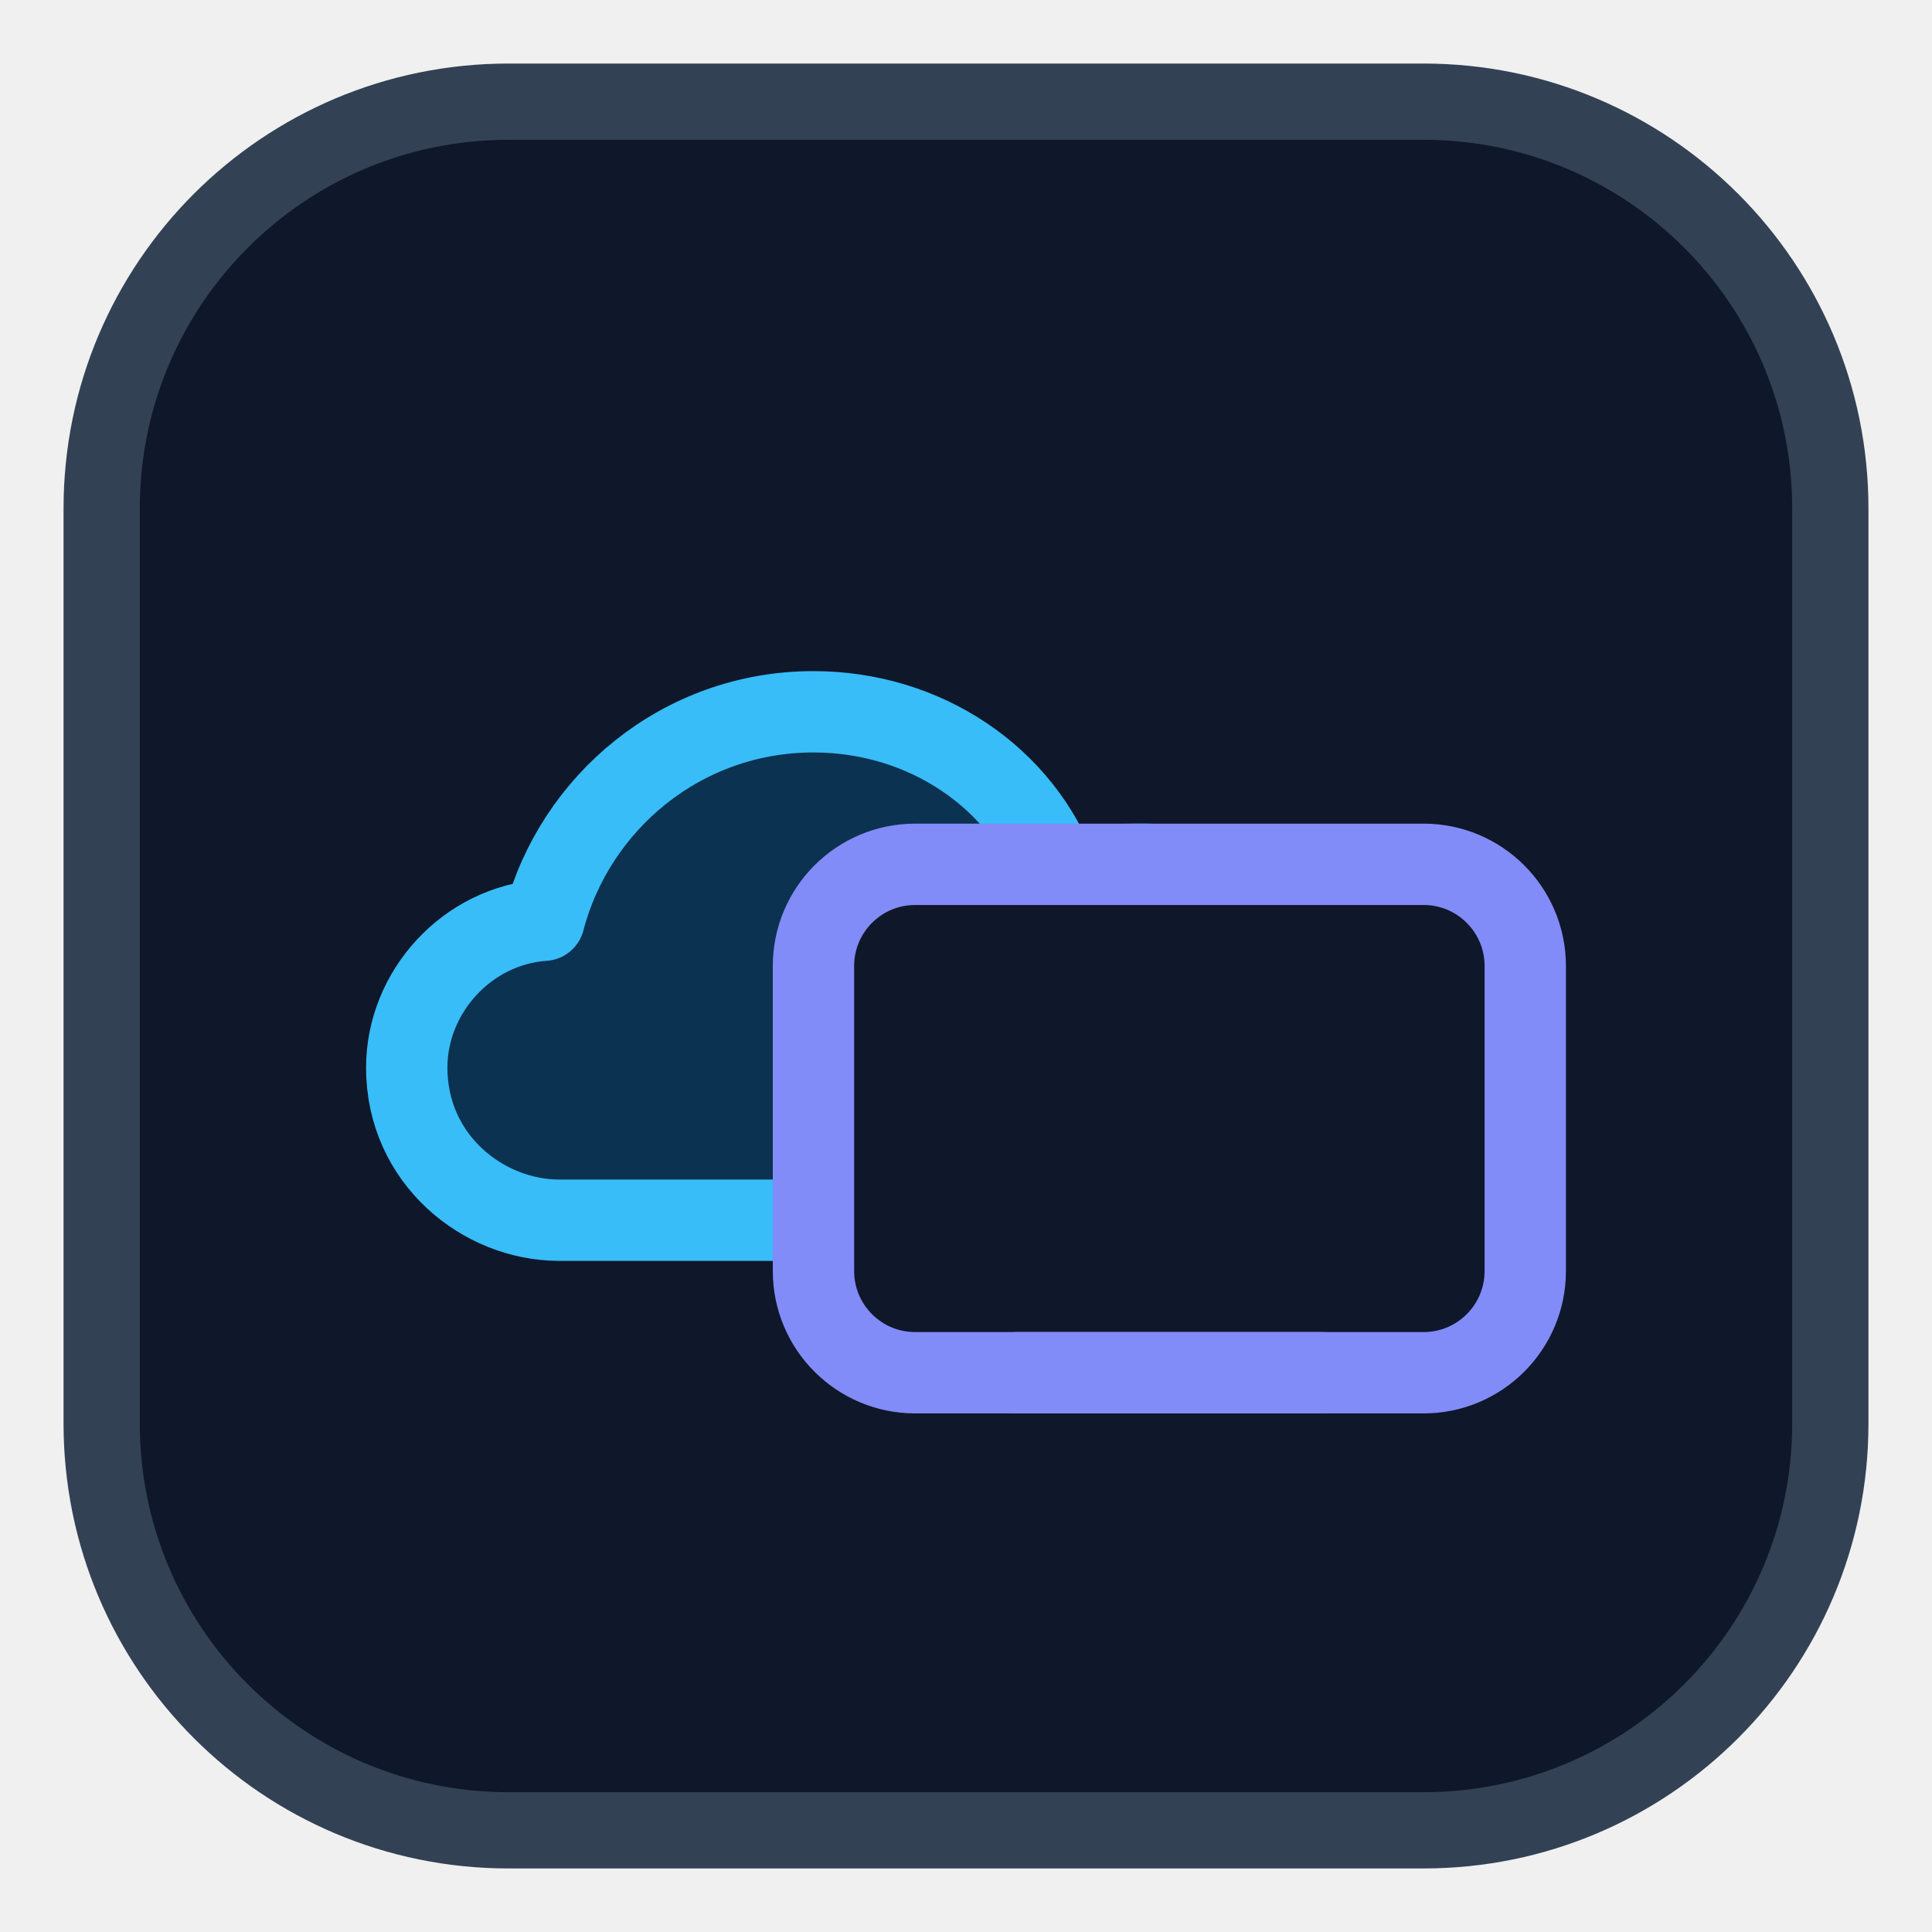
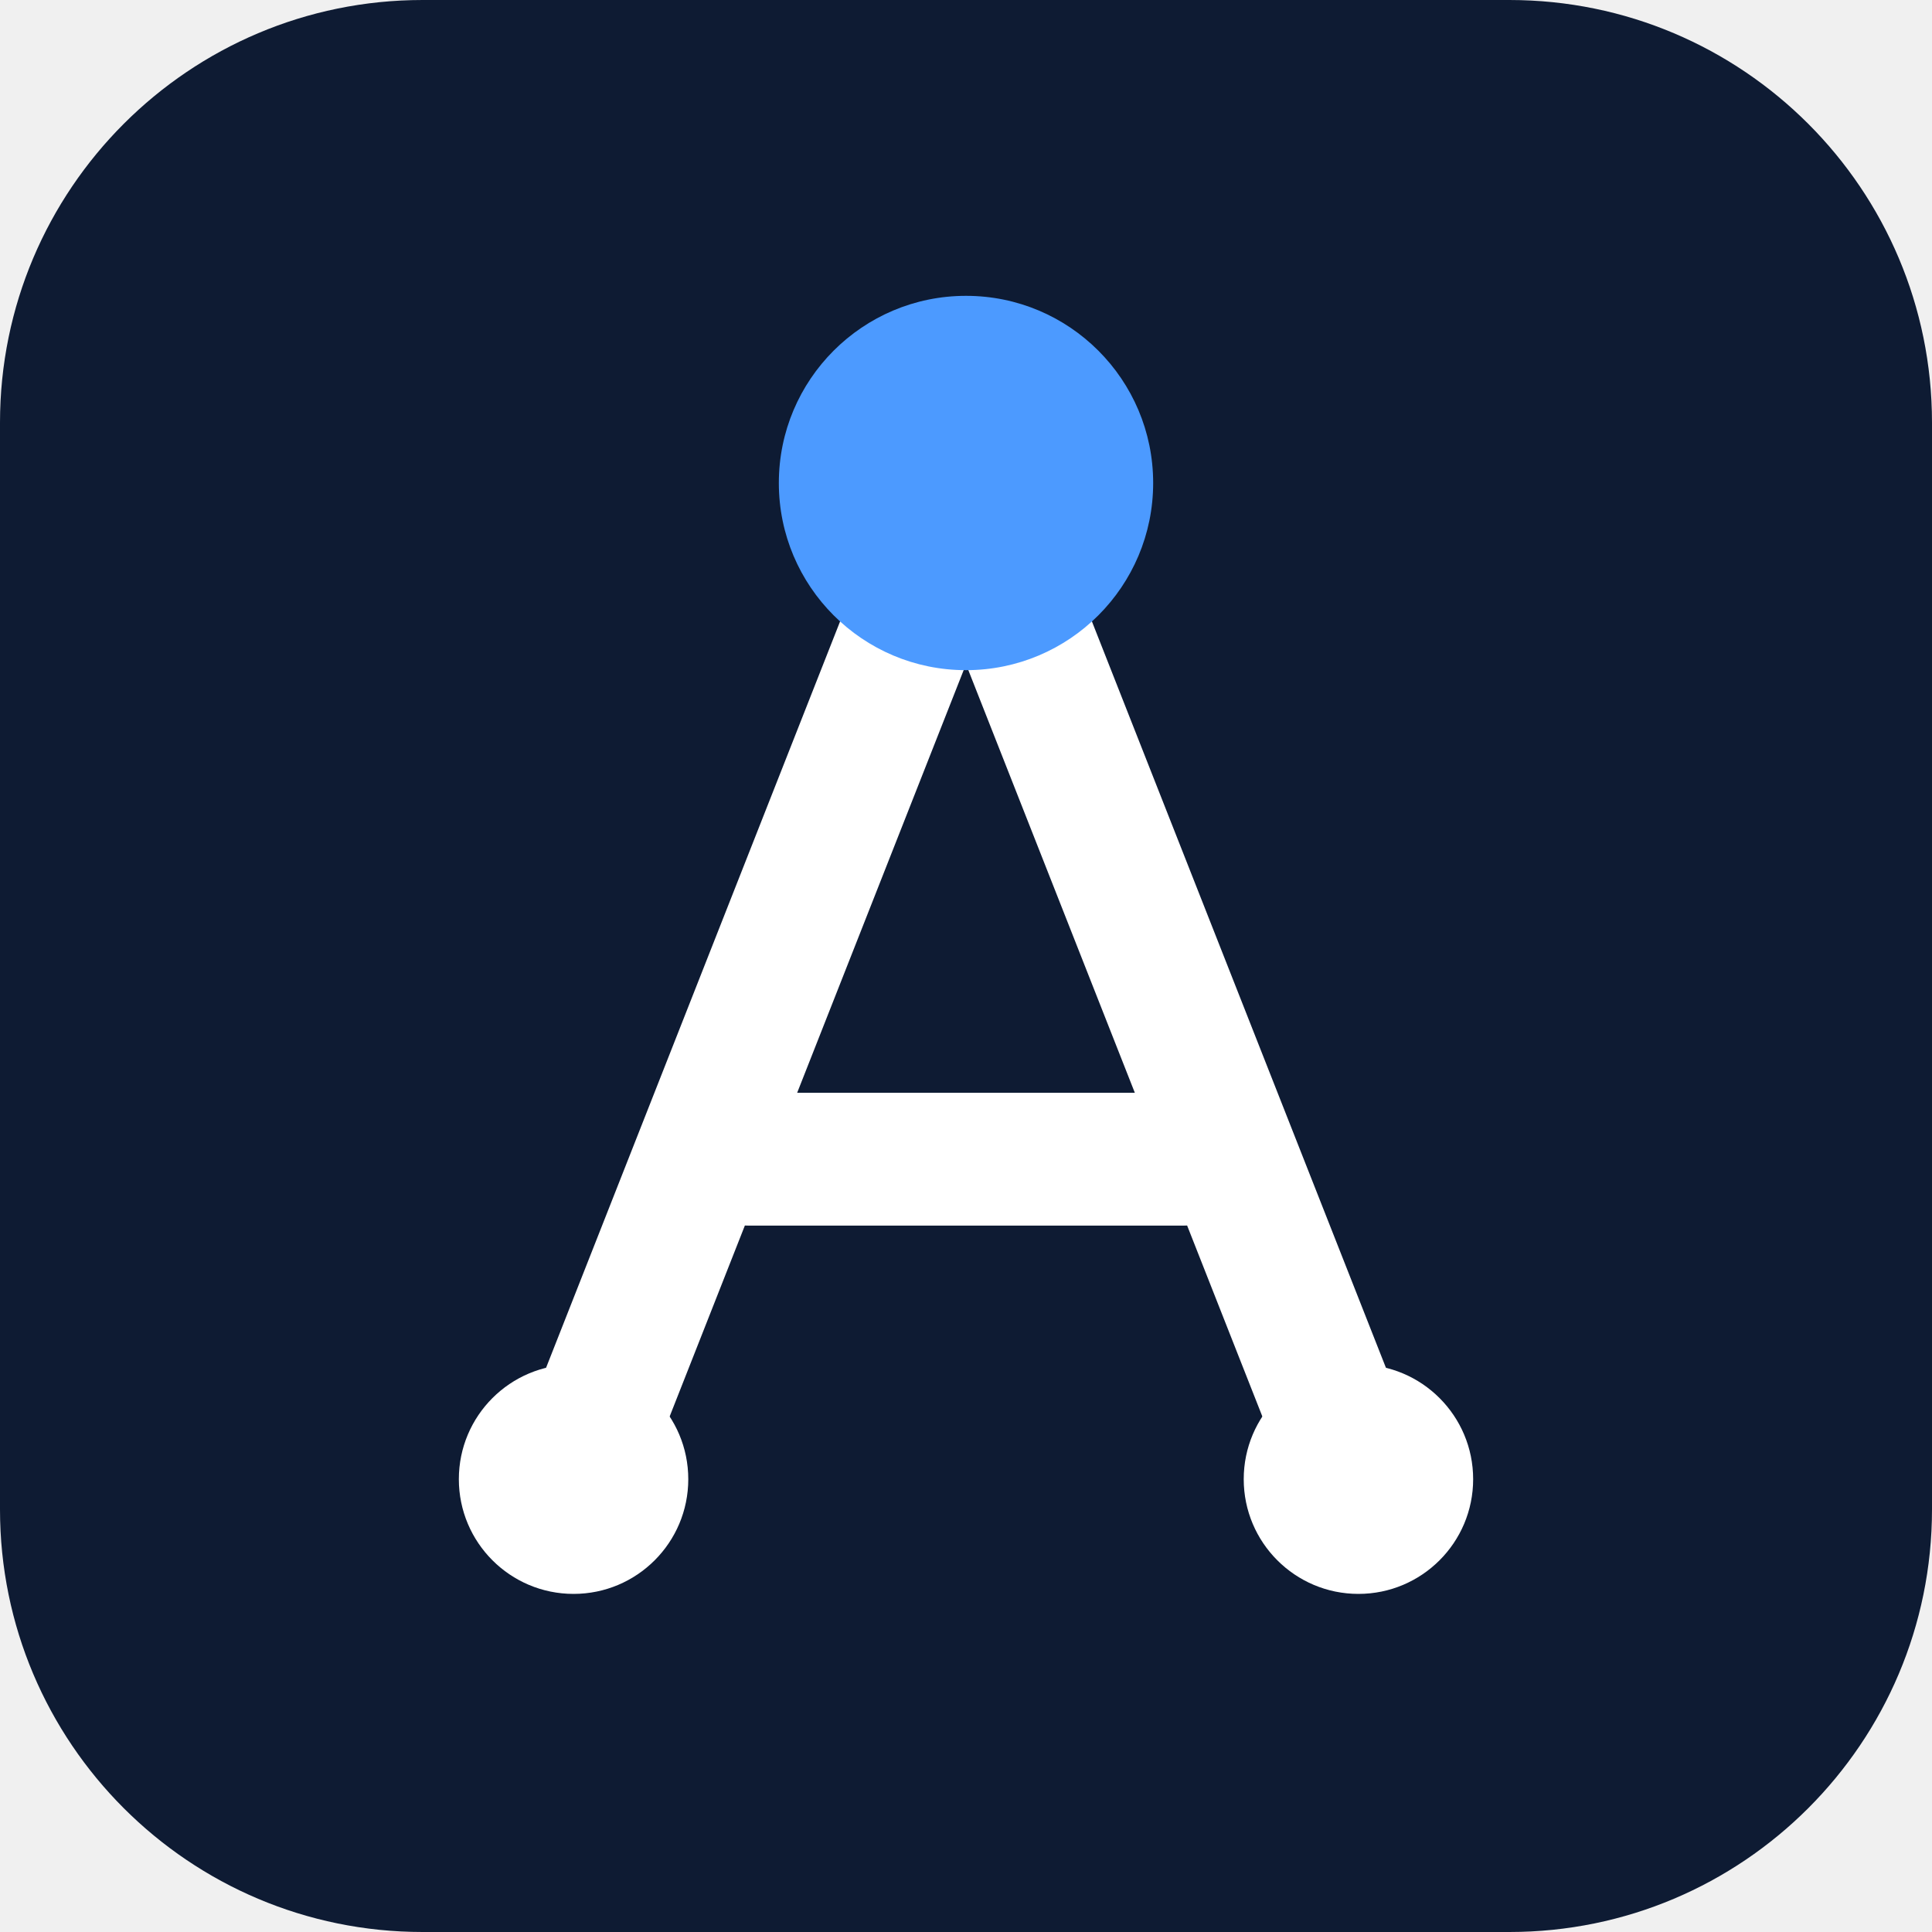
- <svg xmlns="http://www.w3.org/2000/svg" viewBox="0 0 38 38" fill="none">
-   <rect x="2" y="2" width="34" height="34" rx="8" fill="#0F172A" stroke="#334155" stroke-width="1.5" />
-   <path d="M11 24C9.5 24 8 22.8 8 21C8 19.5 9.2 18.2 10.7 18.1C11.3 15.8 13.4 14 16 14C18.2 14 20.1 15.3 20.8 17.2C21.4 17 22 17 22.5 17C24.4 17 26 18.6 26 20.5C26 22.4 24.4 24 22.5 24H11Z" fill="#0284C7" fill-opacity="0.25" stroke="#38BDF8" stroke-width="1.6" stroke-linejoin="round" />
-   <rect x="16" y="17" width="14" height="10" rx="2" fill="#0F172A" stroke="#818CF8" stroke-width="1.6" />
-   <line x1="20" y1="27" x2="26" y2="27" stroke="#818CF8" stroke-width="1.6" stroke-linecap="round" />
+ <svg xmlns="http://www.w3.org/2000/svg" viewBox="0 0 32 32" width="32" height="32">
+   <rect width="32" height="32" rx="7" fill="#0E1B33" />
+   <path d="M9.5 24.5 16 8l6.5 16.5M12.4 19.2h7.2" fill="none" stroke="#fff" stroke-width="2.2" stroke-linecap="round" stroke-linejoin="round" />
+   <circle cx="16" cy="8" r="3.1" fill="#4C9AFF" />
+   <circle cx="9.5" cy="24.5" r="1.9" fill="#fff" />
+   <circle cx="22.5" cy="24.5" r="1.9" fill="#fff" />
</svg>
